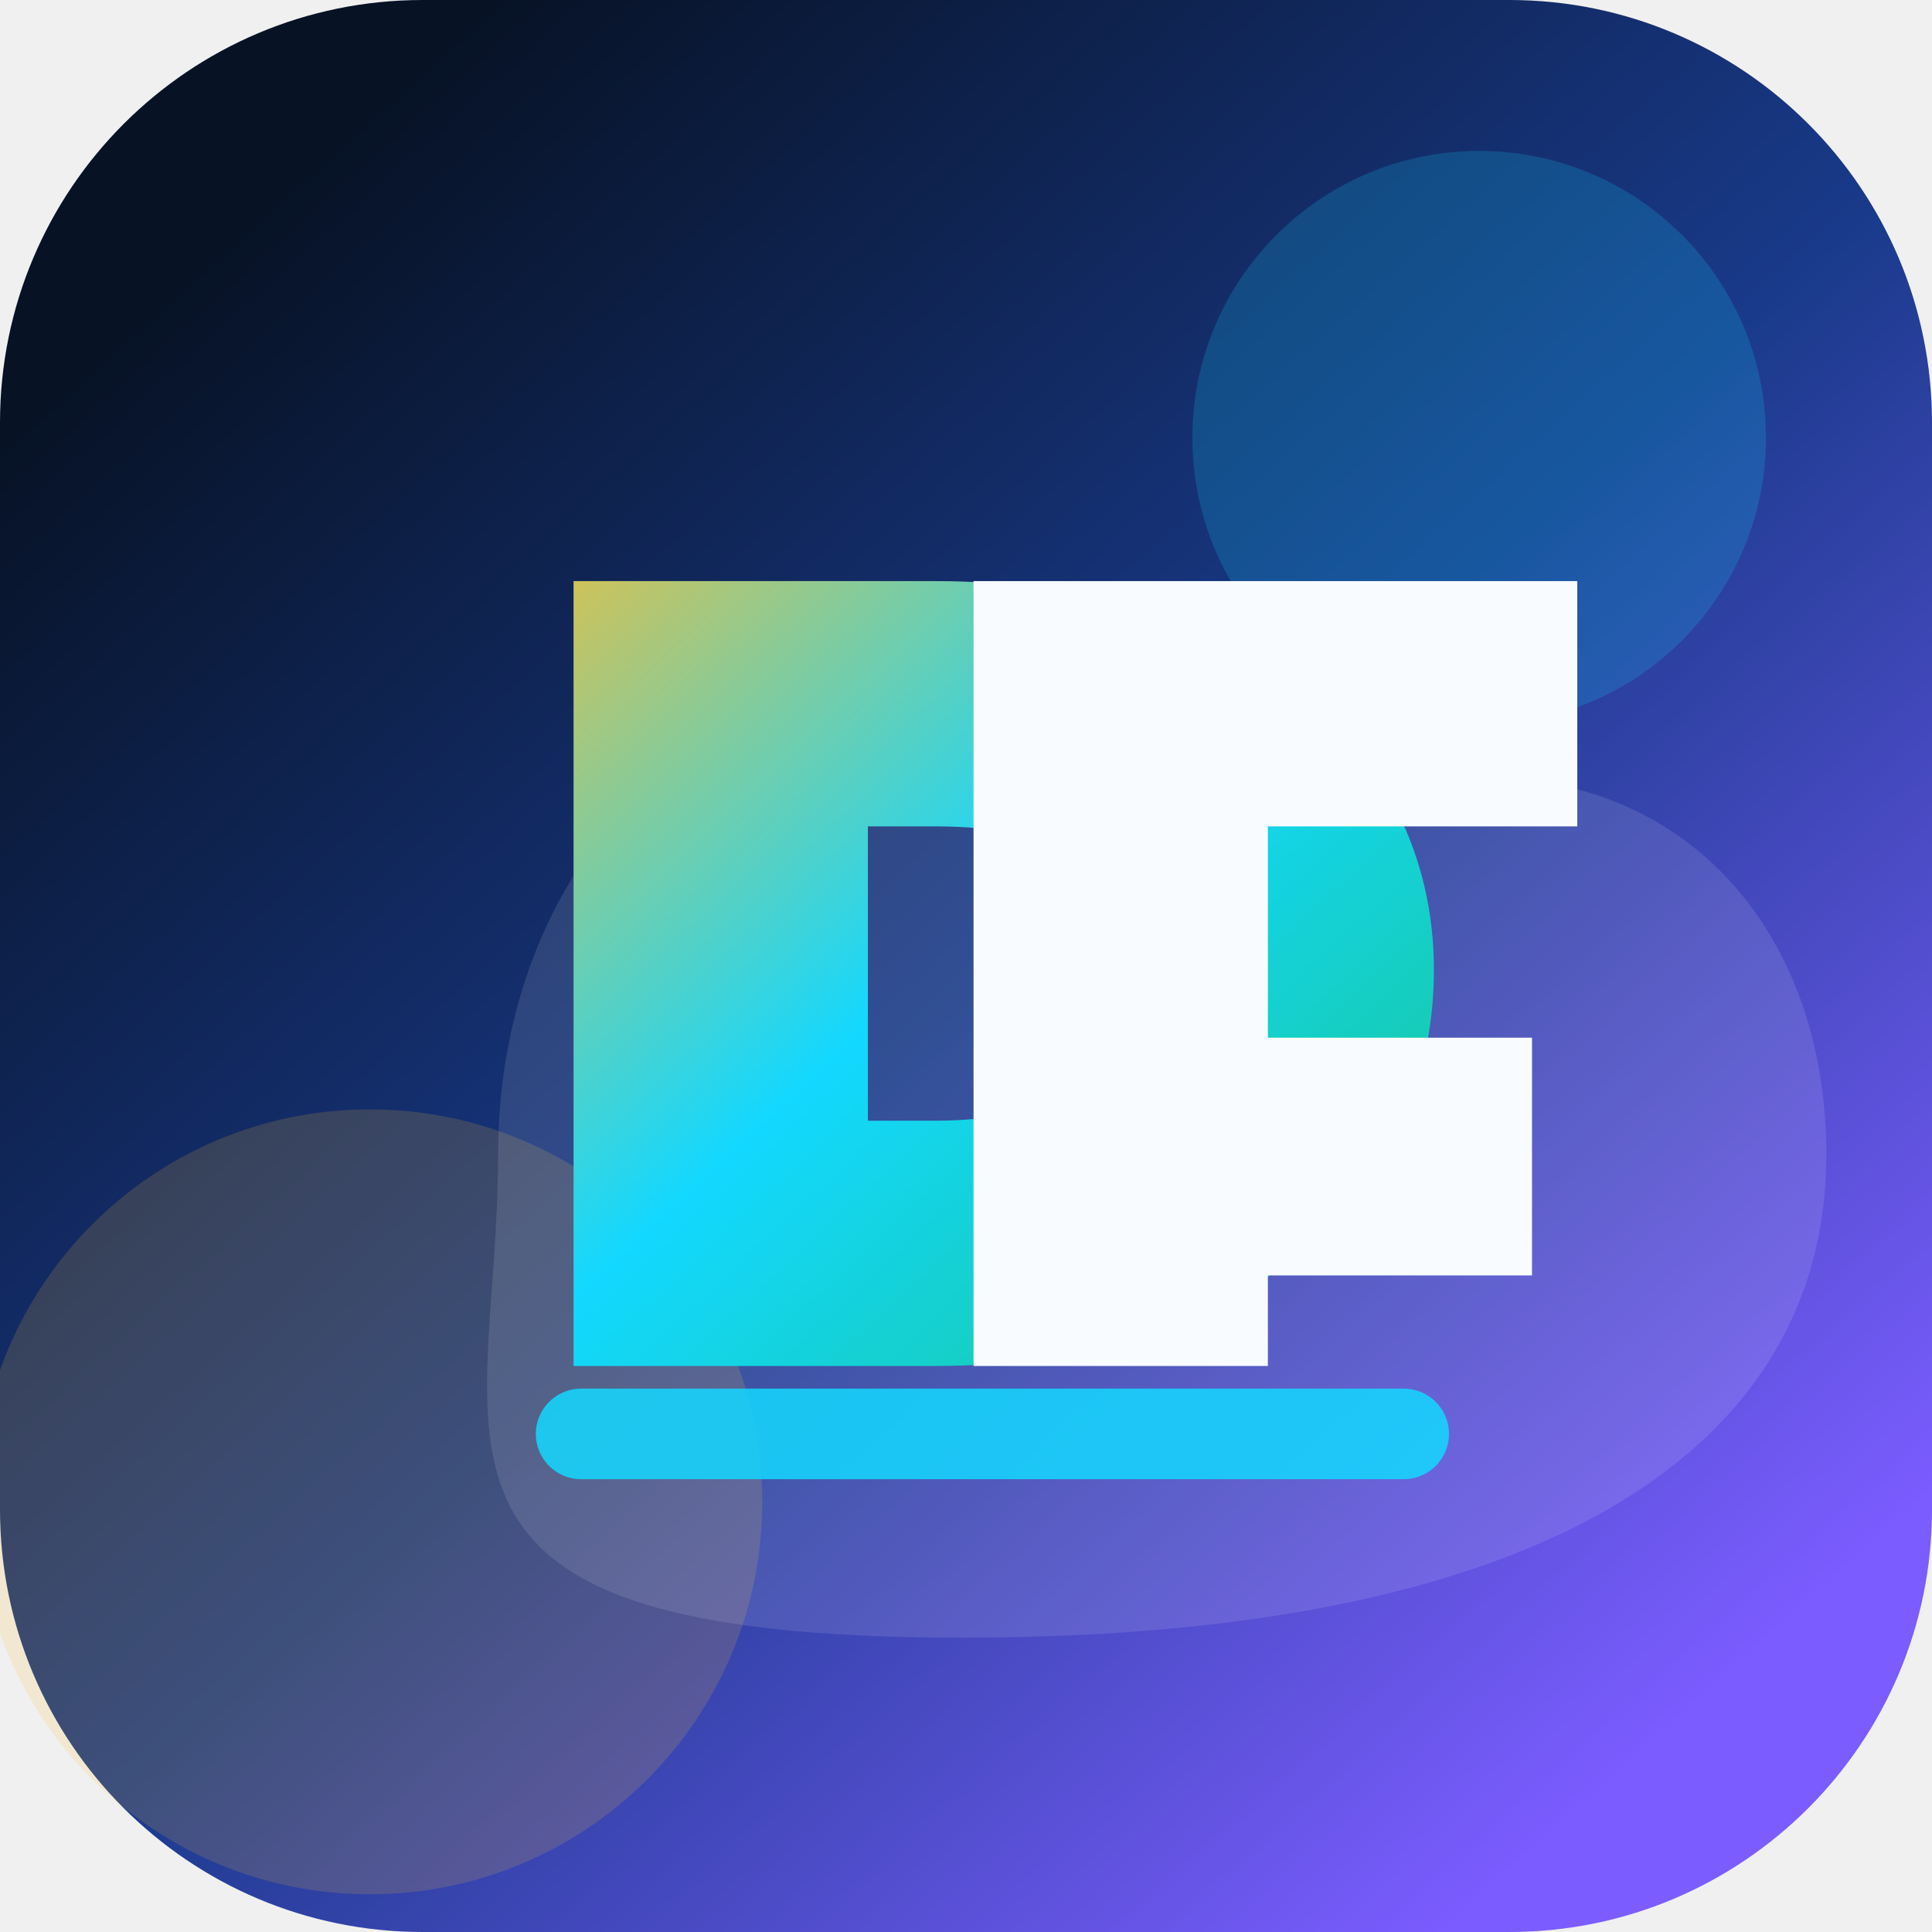
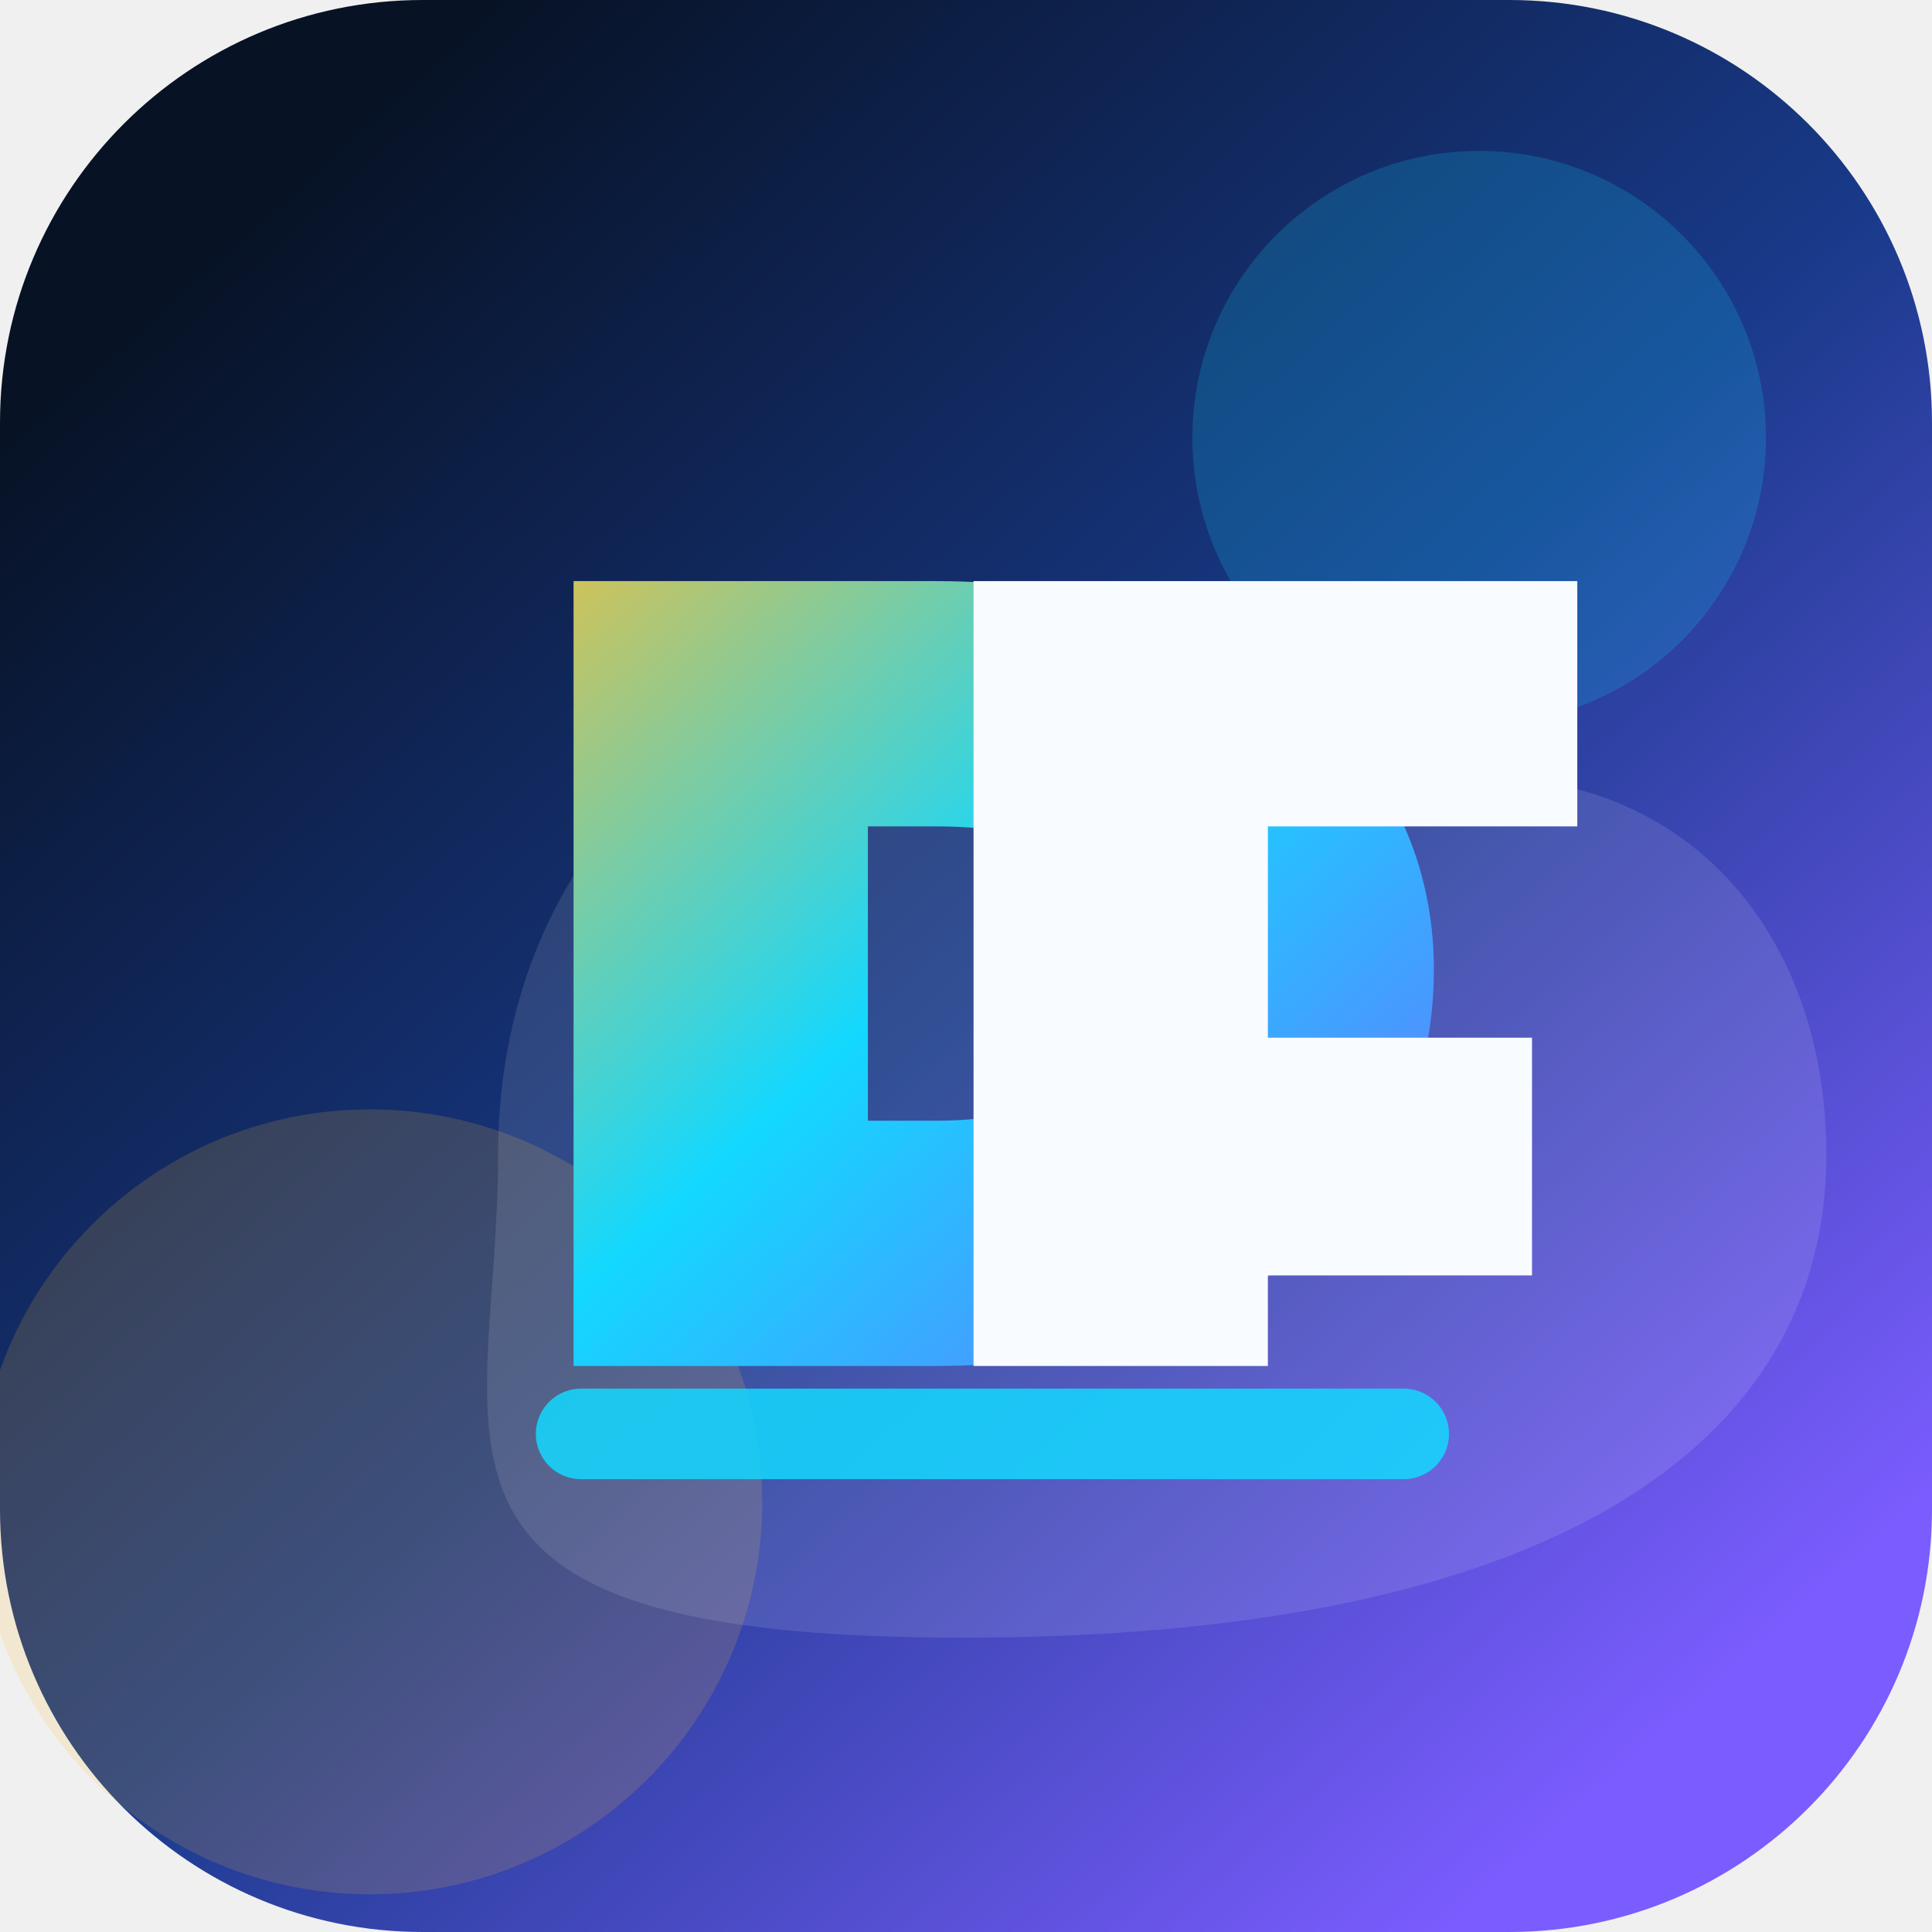
<svg xmlns="http://www.w3.org/2000/svg" viewBox="0 0 512 512">
  <defs>
    <linearGradient id="bg" x1="70" y1="54" x2="438" y2="462" gradientUnits="userSpaceOnUse">
      <stop offset="0" stop-color="#071225" />
      <stop offset=".52" stop-color="#193a8a" />
      <stop offset="1" stop-color="#7b5cff" />
    </linearGradient>
    <linearGradient id="mark" x1="132" y1="122" x2="382" y2="390" gradientUnits="userSpaceOnUse">
      <stop offset="0" stop-color="#ffbd2f" />
      <stop offset=".48" stop-color="#13d8ff" />
-       <stop offset="1" stop-color="#18c37e" />
+       <stop offset="1" stop-color="#7b5cff" />
    </linearGradient>
  </defs>
  <rect width="512" height="512" rx="112" fill="url(#bg)" />
  <circle cx="392" cy="116" r="76" fill="#13d8ff" opacity=".18" />
  <circle cx="98" cy="398" r="104" fill="#ffbd2f" opacity=".16" />
  <path d="M132 306c0-72 48-126 112-126 38 0 70 17 90 45 16-12 36-19 59-19 55 0 91 42 91 100 0 77-73 128-229 128S132 383 132 306Z" fill="#ffffff" opacity=".11" />
  <path d="M152 154h96c78 0 132 42 132 103 0 63-54 105-132 105h-96V154Zm78 65v78h18c34 0 54-14 54-40s-20-38-54-38h-18Z" fill="url(#mark)" />
  <path d="M336 154h82v65h-82v56h70v63h-70v24h-78V154h78Z" fill="#f8fbff" />
  <path d="M154 380h218" stroke="#13d8ff" stroke-width="24" stroke-linecap="round" opacity=".85" />
</svg>
